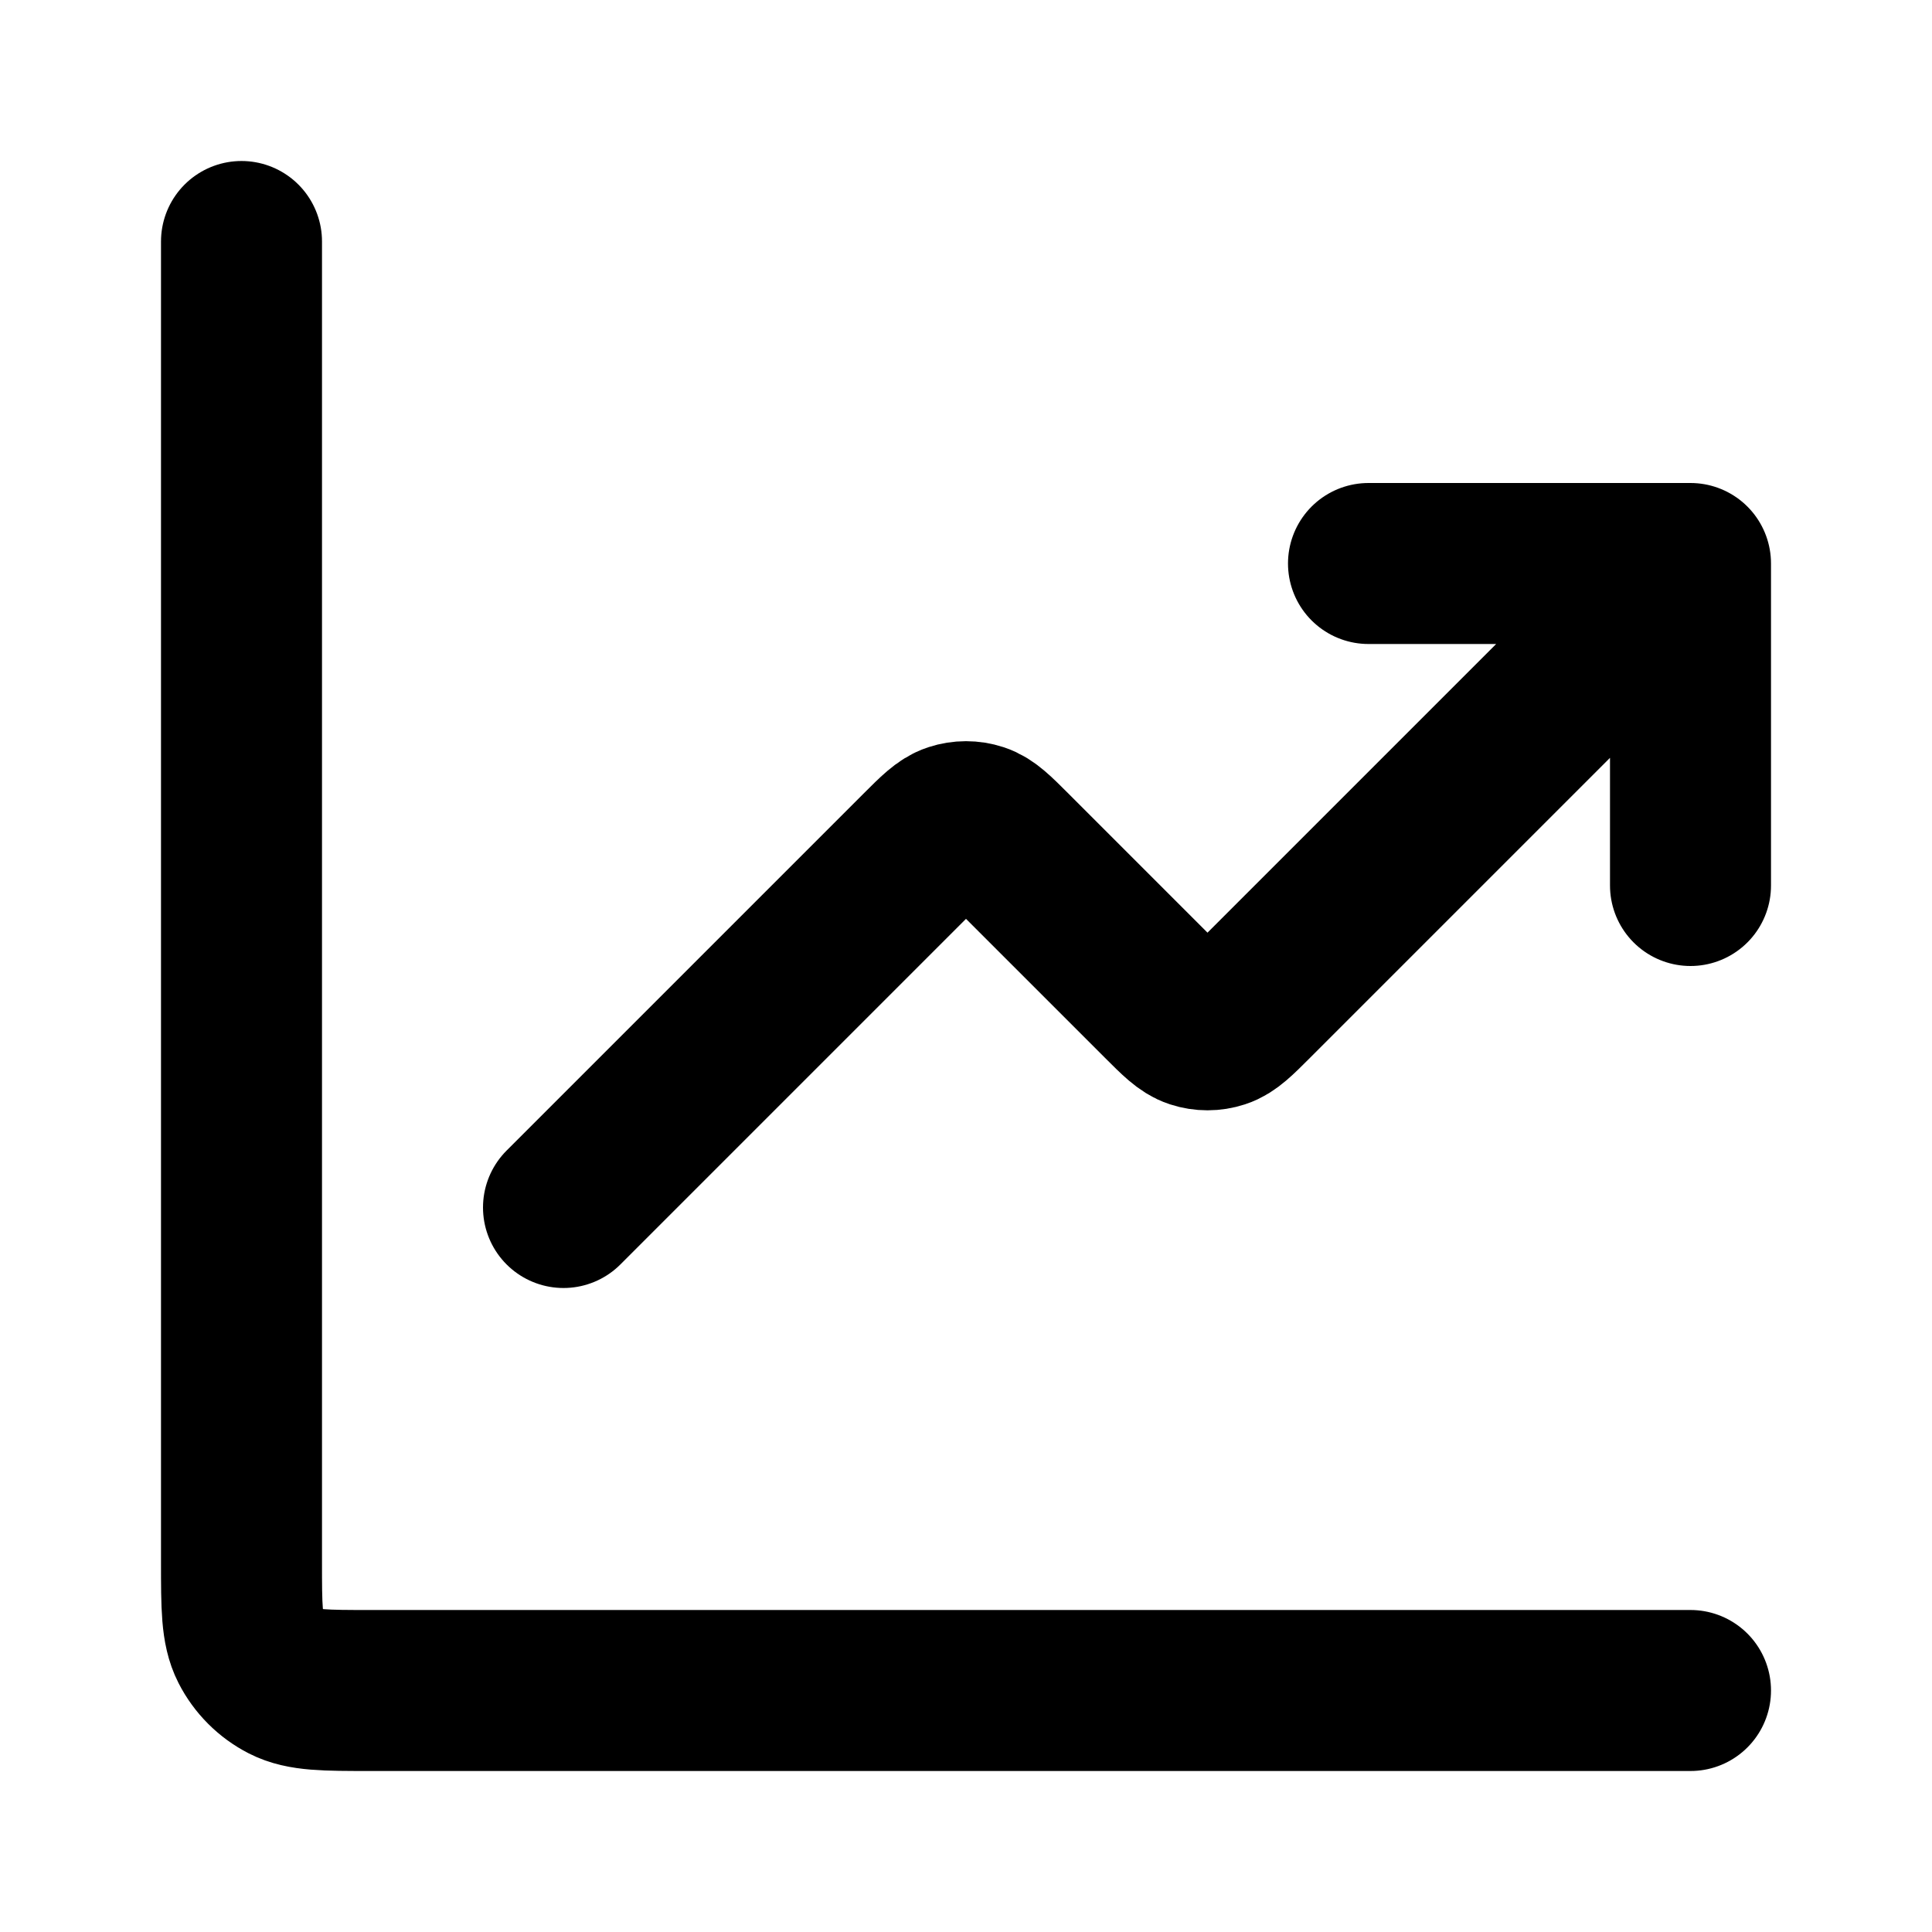
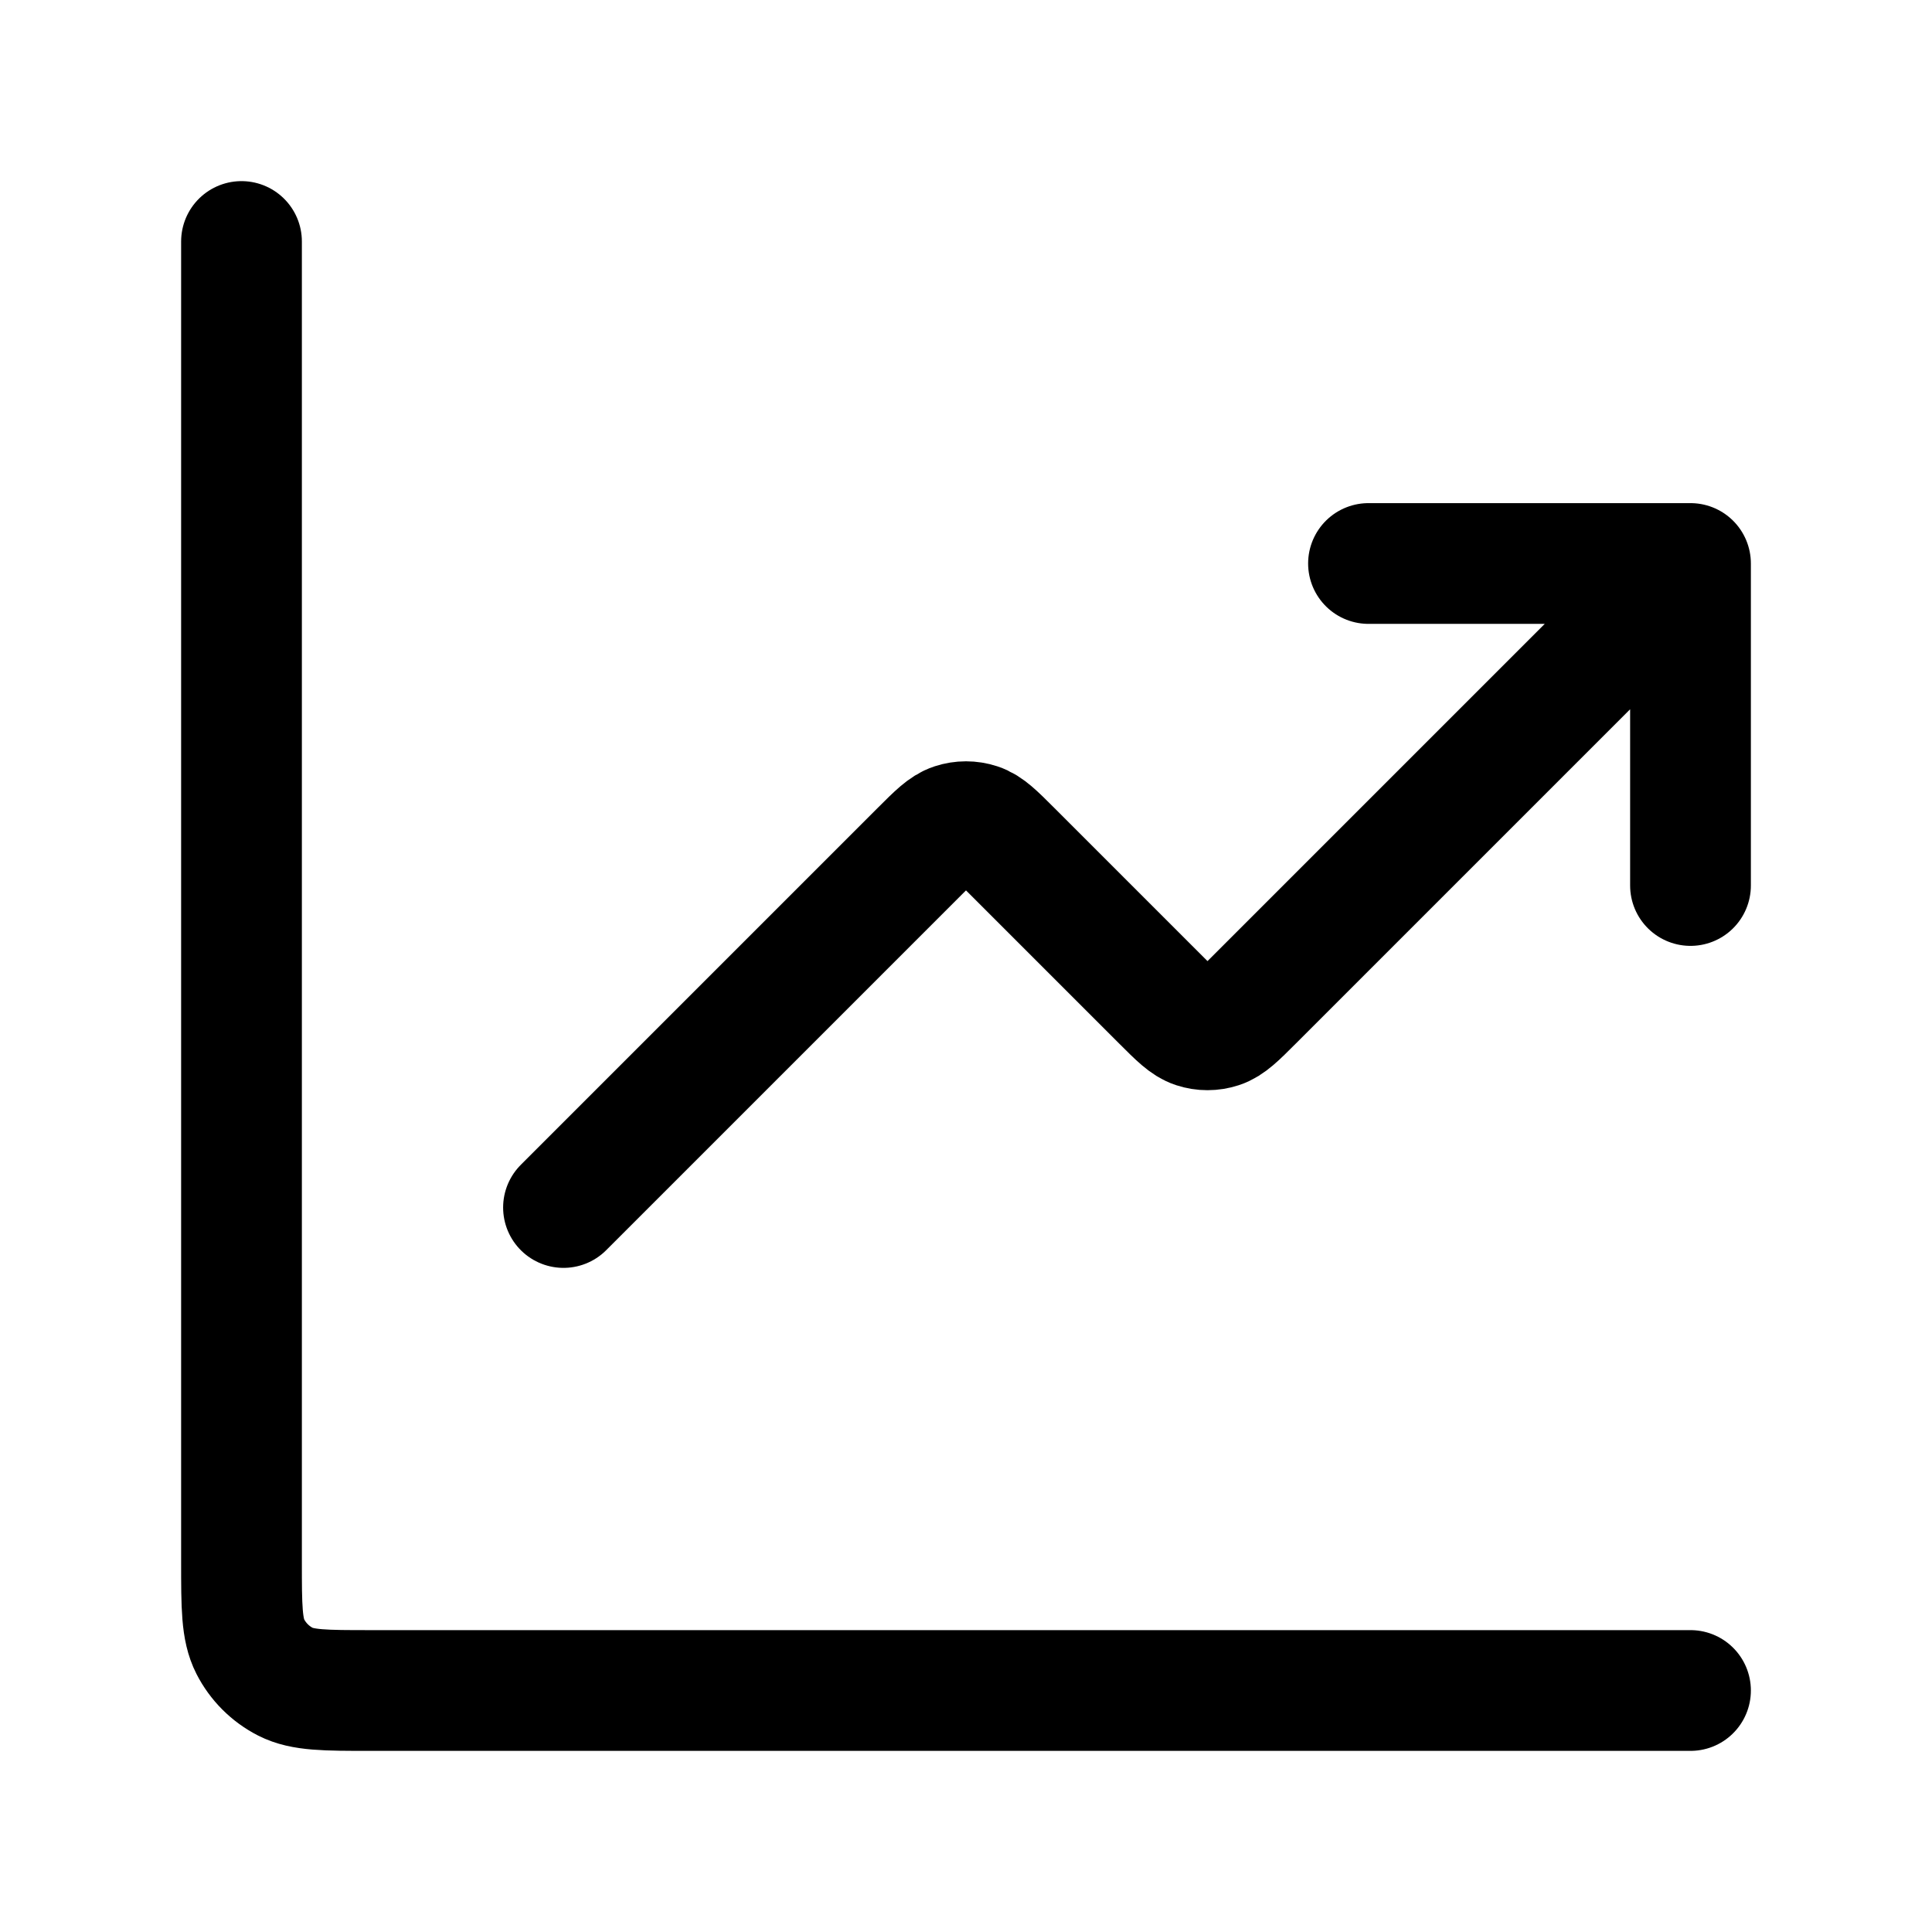
<svg xmlns="http://www.w3.org/2000/svg" width="24" height="24" viewBox="0 0 24 24" fill="none">
-   <path d="M21 21H4.6C4.04 21 3.76 21 3.546 20.891C3.358 20.795 3.205 20.642 3.109 20.454C3 20.24 3 19.96 3 19.4V3M21 7L15.566 12.434C15.368 12.632 15.269 12.731 15.155 12.768C15.054 12.801 14.946 12.801 14.845 12.768C14.731 12.731 14.632 12.632 14.434 12.434L12.566 10.566C12.368 10.368 12.269 10.269 12.155 10.232C12.054 10.199 11.946 10.199 11.845 10.232C11.731 10.269 11.632 10.368 11.434 10.566L7 15M21 7H17M21 7V11" stroke="currentColor" stroke-width="2" stroke-linecap="round" stroke-linejoin="round" />
+   <path d="M21 21H4.6C4.04 21 3.76 21 3.546 20.891C3.358 20.795 3.205 20.642 3.109 20.454C3 20.24 3 19.96 3 19.4V3M21 7L15.566 12.434C15.368 12.632 15.269 12.731 15.155 12.768C15.054 12.801 14.946 12.801 14.845 12.768C14.731 12.731 14.632 12.632 14.434 12.434L12.566 10.566C12.368 10.368 12.269 10.269 12.155 10.232C12.054 10.199 11.946 10.199 11.845 10.232C11.731 10.269 11.632 10.368 11.434 10.566L7 15M21 7H17M21 7V11" stroke="currentColor" stroke-width="1.5" stroke-linecap="round" stroke-linejoin="round" />
</svg>
